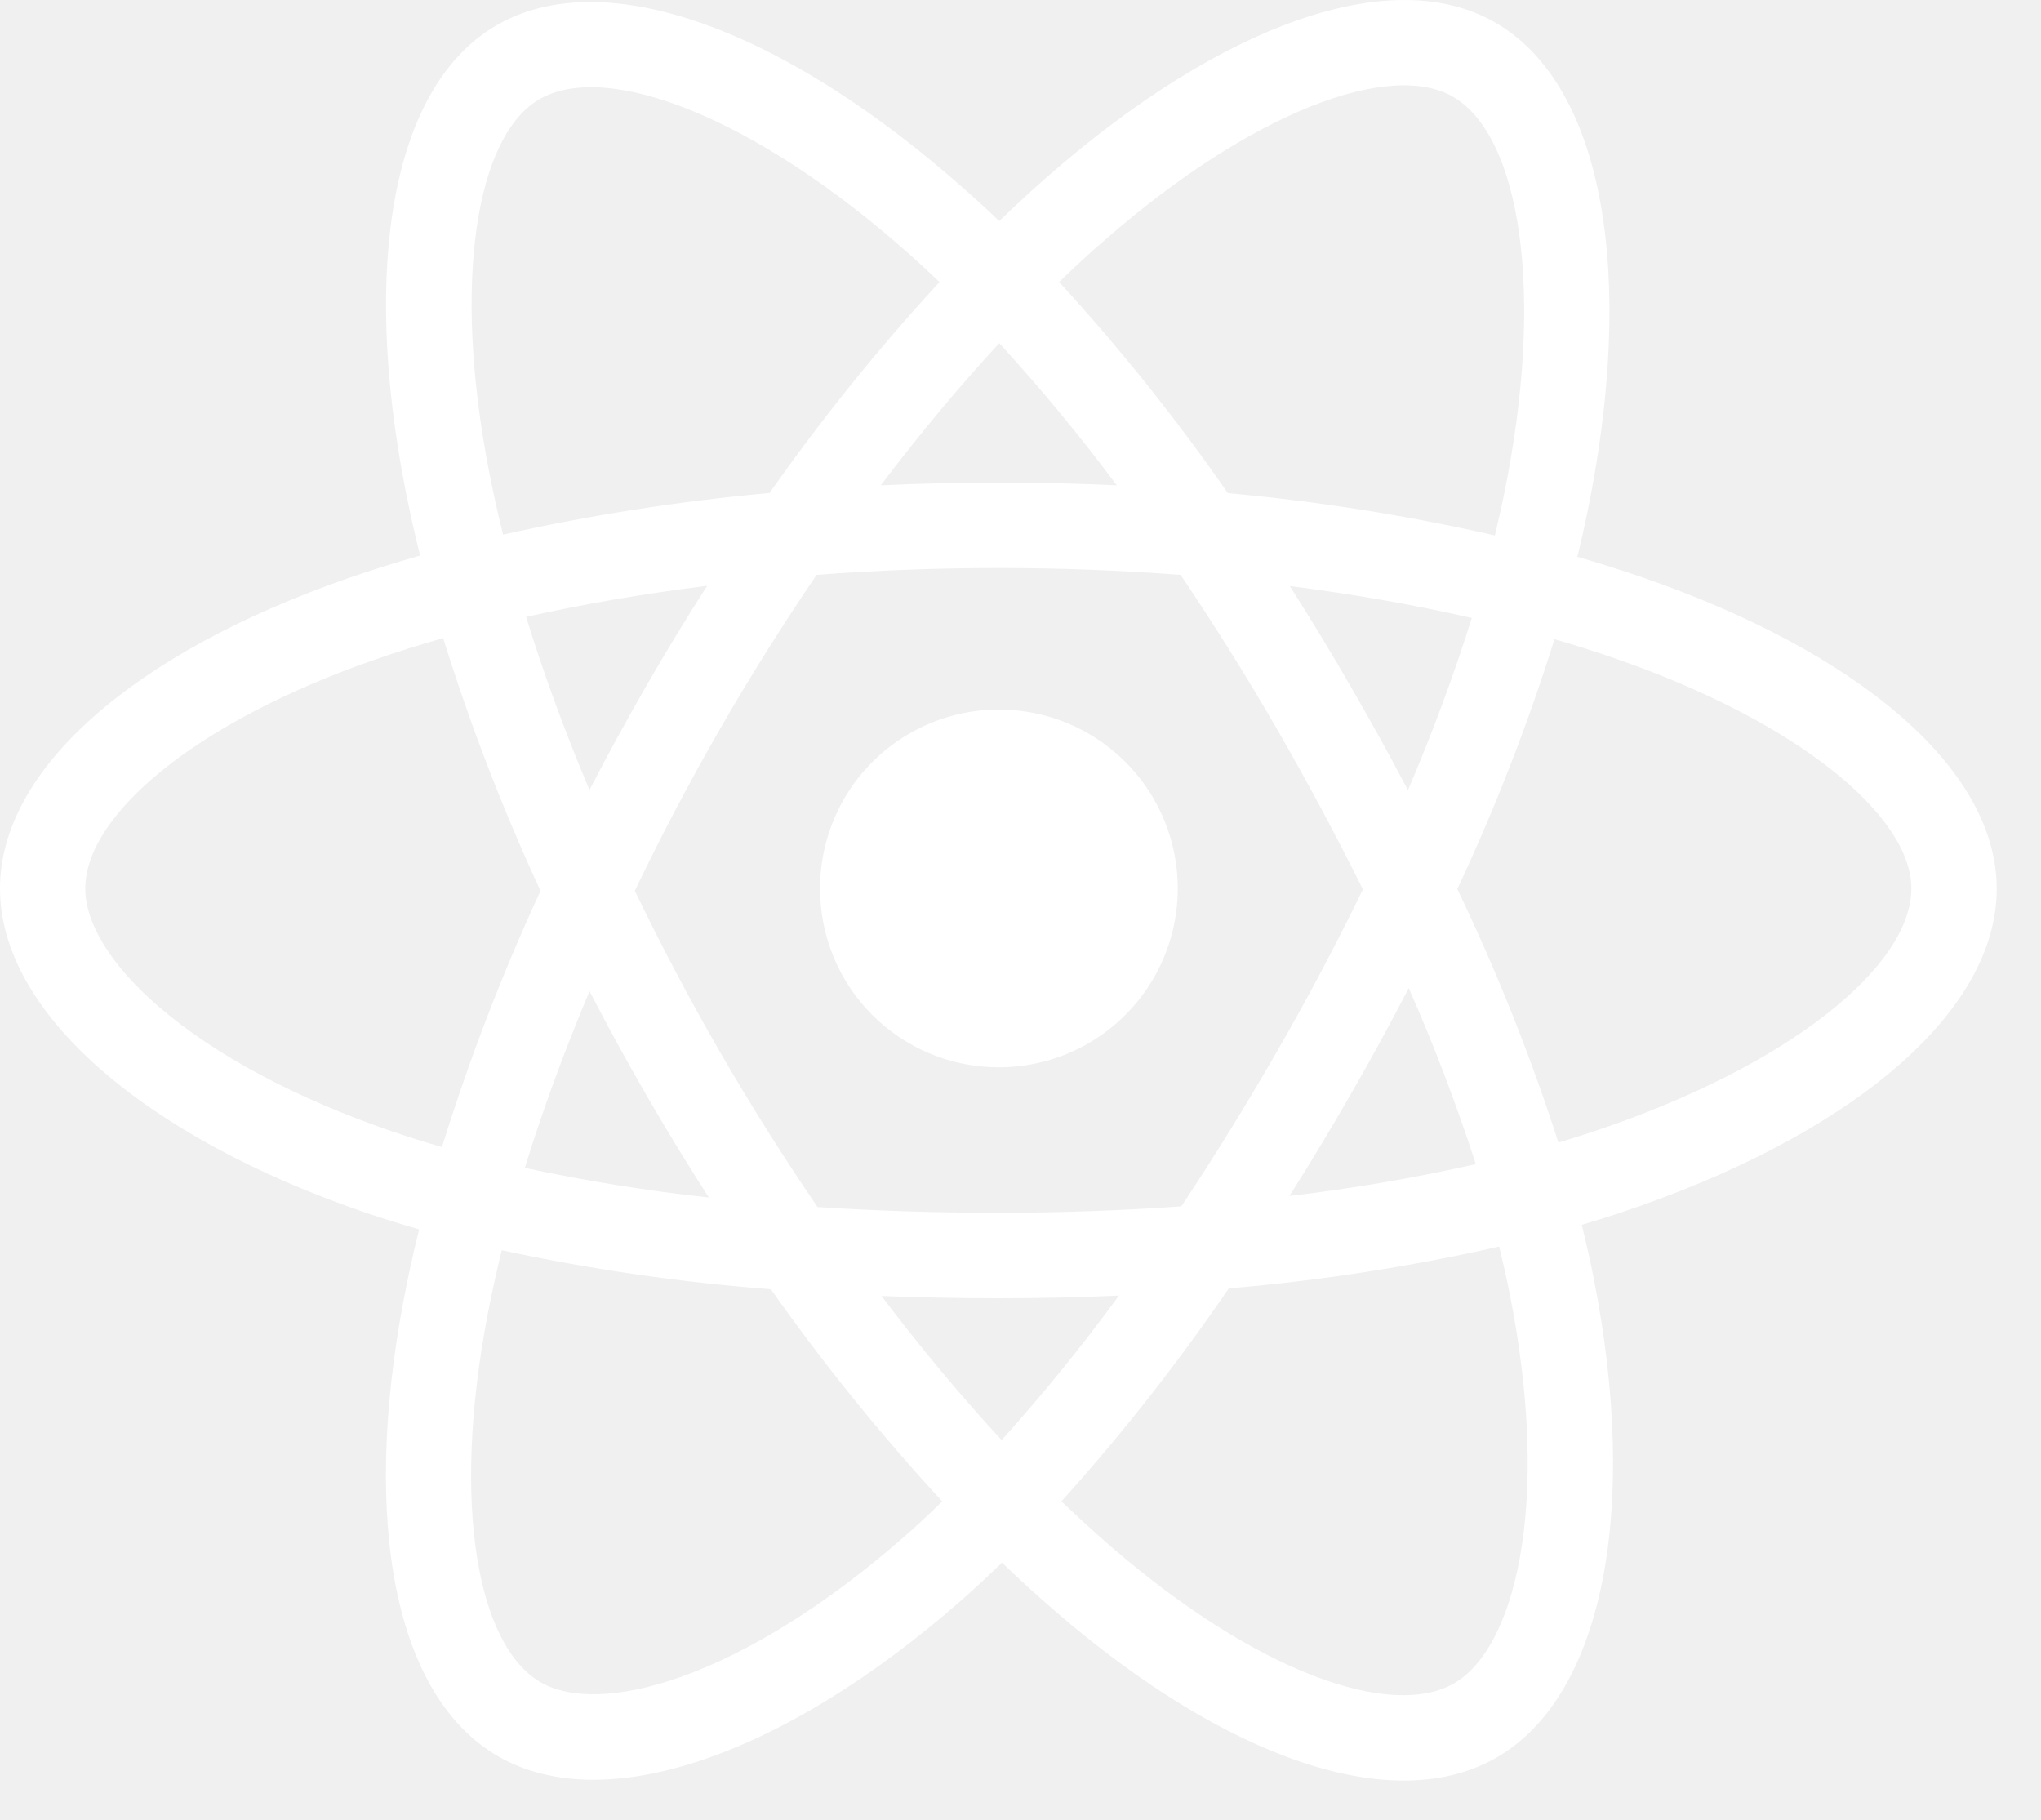
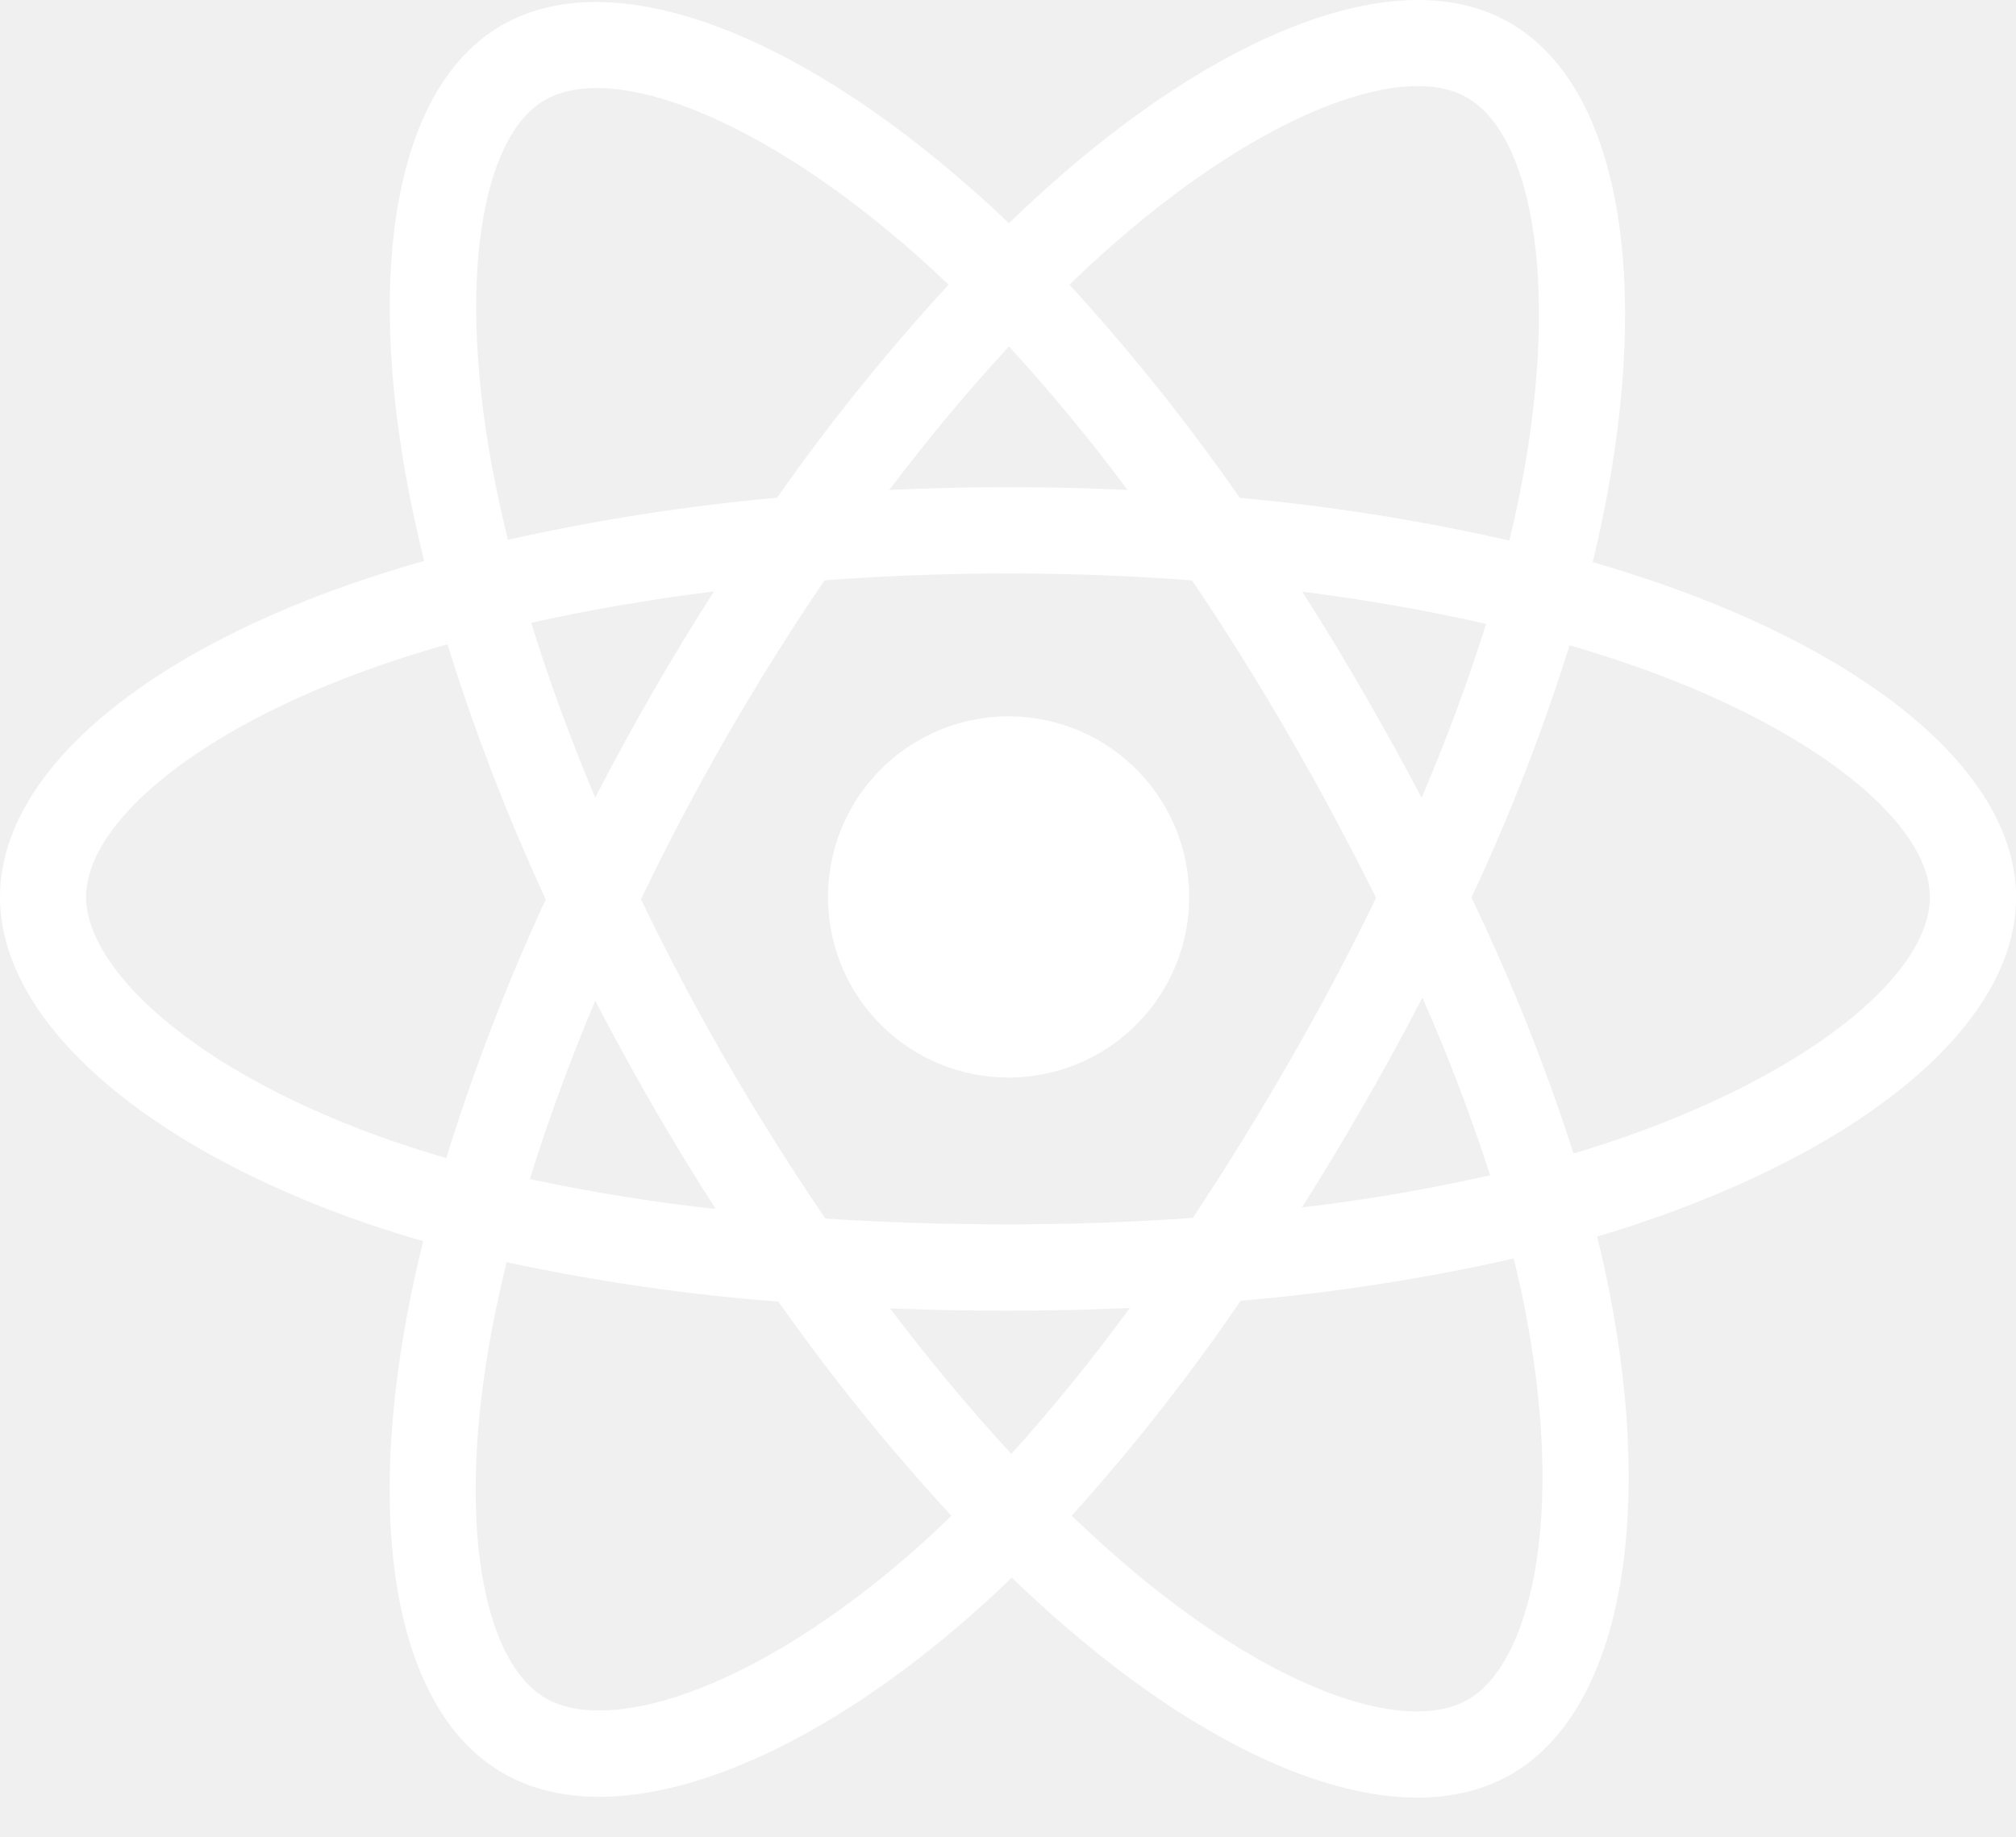
- <svg xmlns="http://www.w3.org/2000/svg" width="46" height="41" viewBox="0 0 46 41" fill="none">
+ <svg xmlns="http://www.w3.org/2000/svg" width="45" height="41" viewBox="0 0 45 41" fill="none">
  <path d="M36.999 13.005C36.52 12.841 36.037 12.689 35.551 12.548C35.632 12.22 35.706 11.889 35.774 11.558C36.871 6.223 36.154 1.926 33.706 0.511C31.362 -0.846 27.518 0.568 23.641 3.951C23.26 4.284 22.886 4.628 22.521 4.982C22.277 4.747 22.027 4.517 21.771 4.292C17.707 0.675 13.633 -0.848 11.188 0.571C8.844 1.931 8.148 5.971 9.135 11.027C9.234 11.527 9.345 12.025 9.468 12.52C8.891 12.684 8.334 12.86 7.802 13.045C3.043 14.71 0 17.319 0 20.024C0 22.82 3.266 25.623 8.228 27.323C8.631 27.459 9.037 27.587 9.447 27.704C9.314 28.235 9.196 28.771 9.094 29.314C8.156 34.283 8.887 38.227 11.227 39.578C13.643 40.974 17.695 39.54 21.646 36.081C21.958 35.807 22.271 35.518 22.583 35.214C22.978 35.595 23.385 35.966 23.802 36.325C27.627 39.623 31.404 40.956 33.74 39.6C36.154 38.2 36.938 33.962 35.919 28.807C35.841 28.413 35.751 28.011 35.649 27.601C35.934 27.517 36.213 27.43 36.487 27.34C41.643 25.627 45.002 22.857 45.002 20.027C45 17.308 41.859 14.682 36.999 13.005ZM24.906 5.404C28.227 2.506 31.332 1.362 32.748 2.18C34.254 3.051 34.84 6.563 33.893 11.168C33.831 11.469 33.763 11.768 33.691 12.066C31.709 11.615 29.699 11.297 27.674 11.113C26.515 9.443 25.244 7.854 23.871 6.355C24.207 6.029 24.551 5.712 24.904 5.404H24.906ZM13.287 22.336C13.694 23.123 14.119 23.901 14.563 24.669C15.015 25.453 15.486 26.225 15.976 26.986C14.583 26.835 13.198 26.611 11.828 26.318C12.226 25.031 12.715 23.695 13.287 22.336ZM13.287 17.805C12.725 16.475 12.248 15.166 11.857 13.902C13.142 13.614 14.511 13.379 15.938 13.201C15.459 13.947 14.999 14.704 14.557 15.473C14.116 16.241 13.691 17.018 13.284 17.805H13.287ZM14.309 20.071C14.902 18.835 15.54 17.623 16.223 16.435C16.907 15.248 17.634 14.088 18.405 12.954C19.744 12.853 21.116 12.8 22.503 12.8C23.889 12.8 25.27 12.853 26.608 12.955C27.371 14.086 28.094 15.242 28.777 16.424C29.459 17.606 30.106 18.812 30.716 20.043C30.114 21.283 29.469 22.5 28.781 23.694C28.099 24.881 27.381 26.045 26.625 27.185C25.289 27.279 23.906 27.33 22.5 27.33C21.094 27.33 19.737 27.286 18.426 27.201C17.649 26.064 16.916 24.898 16.226 23.705C15.537 22.511 14.897 21.3 14.306 20.071H14.309ZM30.445 24.656C30.898 23.87 31.333 23.073 31.75 22.267C32.322 23.562 32.826 24.887 33.262 26.234C31.875 26.546 30.474 26.786 29.062 26.951C29.539 26.196 30 25.431 30.445 24.656ZM31.732 17.806C31.317 17.015 30.885 16.234 30.437 15.462C29.999 14.701 29.543 13.949 29.069 13.207C30.504 13.389 31.882 13.63 33.172 13.926C32.757 15.242 32.276 16.538 31.732 17.806ZM22.522 7.733C23.458 8.756 24.342 9.825 25.17 10.937C23.398 10.853 21.625 10.853 19.851 10.937C20.725 9.78 21.621 8.707 22.522 7.733ZM12.156 2.237C13.661 1.363 16.99 2.612 20.499 5.731C20.723 5.931 20.949 6.14 21.174 6.356C19.794 7.855 18.514 9.443 17.344 11.11C15.324 11.292 13.318 11.606 11.338 12.048C11.224 11.588 11.121 11.125 11.029 10.659C10.18 6.324 10.742 3.057 12.156 2.237ZM9.961 25.848C9.586 25.741 9.216 25.625 8.85 25.5C6.656 24.75 4.844 23.771 3.6 22.705C2.486 21.75 1.922 20.797 1.922 20.024C1.922 18.383 4.365 16.288 8.439 14.868C8.951 14.69 9.467 14.527 9.988 14.38C10.593 16.324 11.326 18.227 12.182 20.075C11.316 21.948 10.574 23.877 9.961 25.848ZM20.379 34.63C18.633 36.16 16.883 37.244 15.341 37.791C13.956 38.281 12.852 38.295 12.186 37.91C10.766 37.09 10.176 33.922 10.981 29.673C11.077 29.173 11.186 28.673 11.309 28.173C13.308 28.604 15.335 28.898 17.374 29.053C18.555 30.73 19.846 32.327 21.236 33.834C20.957 34.109 20.671 34.373 20.379 34.63ZM22.575 32.453C21.664 31.467 20.754 30.377 19.867 29.205C20.729 29.239 21.607 29.256 22.5 29.256C23.417 29.256 24.324 29.236 25.219 29.196C24.393 30.326 23.511 31.413 22.575 32.453ZM34.249 35.133C33.981 36.58 33.442 37.546 32.775 37.932C31.357 38.755 28.324 37.686 25.054 34.865C24.679 34.542 24.304 34.196 23.922 33.834C25.286 32.32 26.546 30.716 27.694 29.034C29.744 28.86 31.78 28.545 33.788 28.091C33.879 28.463 33.961 28.826 34.031 29.183C34.482 31.461 34.547 33.521 34.249 35.133ZM35.88 25.51C35.634 25.592 35.381 25.671 35.124 25.748C34.495 23.794 33.733 21.885 32.845 20.035C33.7 18.209 34.432 16.328 35.035 14.404C35.496 14.538 35.943 14.678 36.373 14.828C40.538 16.264 43.078 18.39 43.078 20.024C43.078 21.768 40.334 24.031 35.88 25.51Z" fill="white" />
  <path d="M22.5 24.052C23.298 24.054 24.079 23.82 24.743 23.379C25.408 22.937 25.927 22.309 26.234 21.572C26.541 20.836 26.623 20.025 26.468 19.242C26.314 18.459 25.932 17.74 25.368 17.175C24.805 16.61 24.087 16.224 23.304 16.068C22.522 15.911 21.711 15.99 20.974 16.295C20.236 16.6 19.606 17.116 19.162 17.779C18.719 18.443 18.482 19.223 18.482 20.02C18.481 20.549 18.584 21.073 18.785 21.561C18.987 22.05 19.282 22.494 19.655 22.869C20.029 23.243 20.472 23.54 20.96 23.743C21.448 23.946 21.971 24.051 22.5 24.052Z" fill="white" />
</svg>
